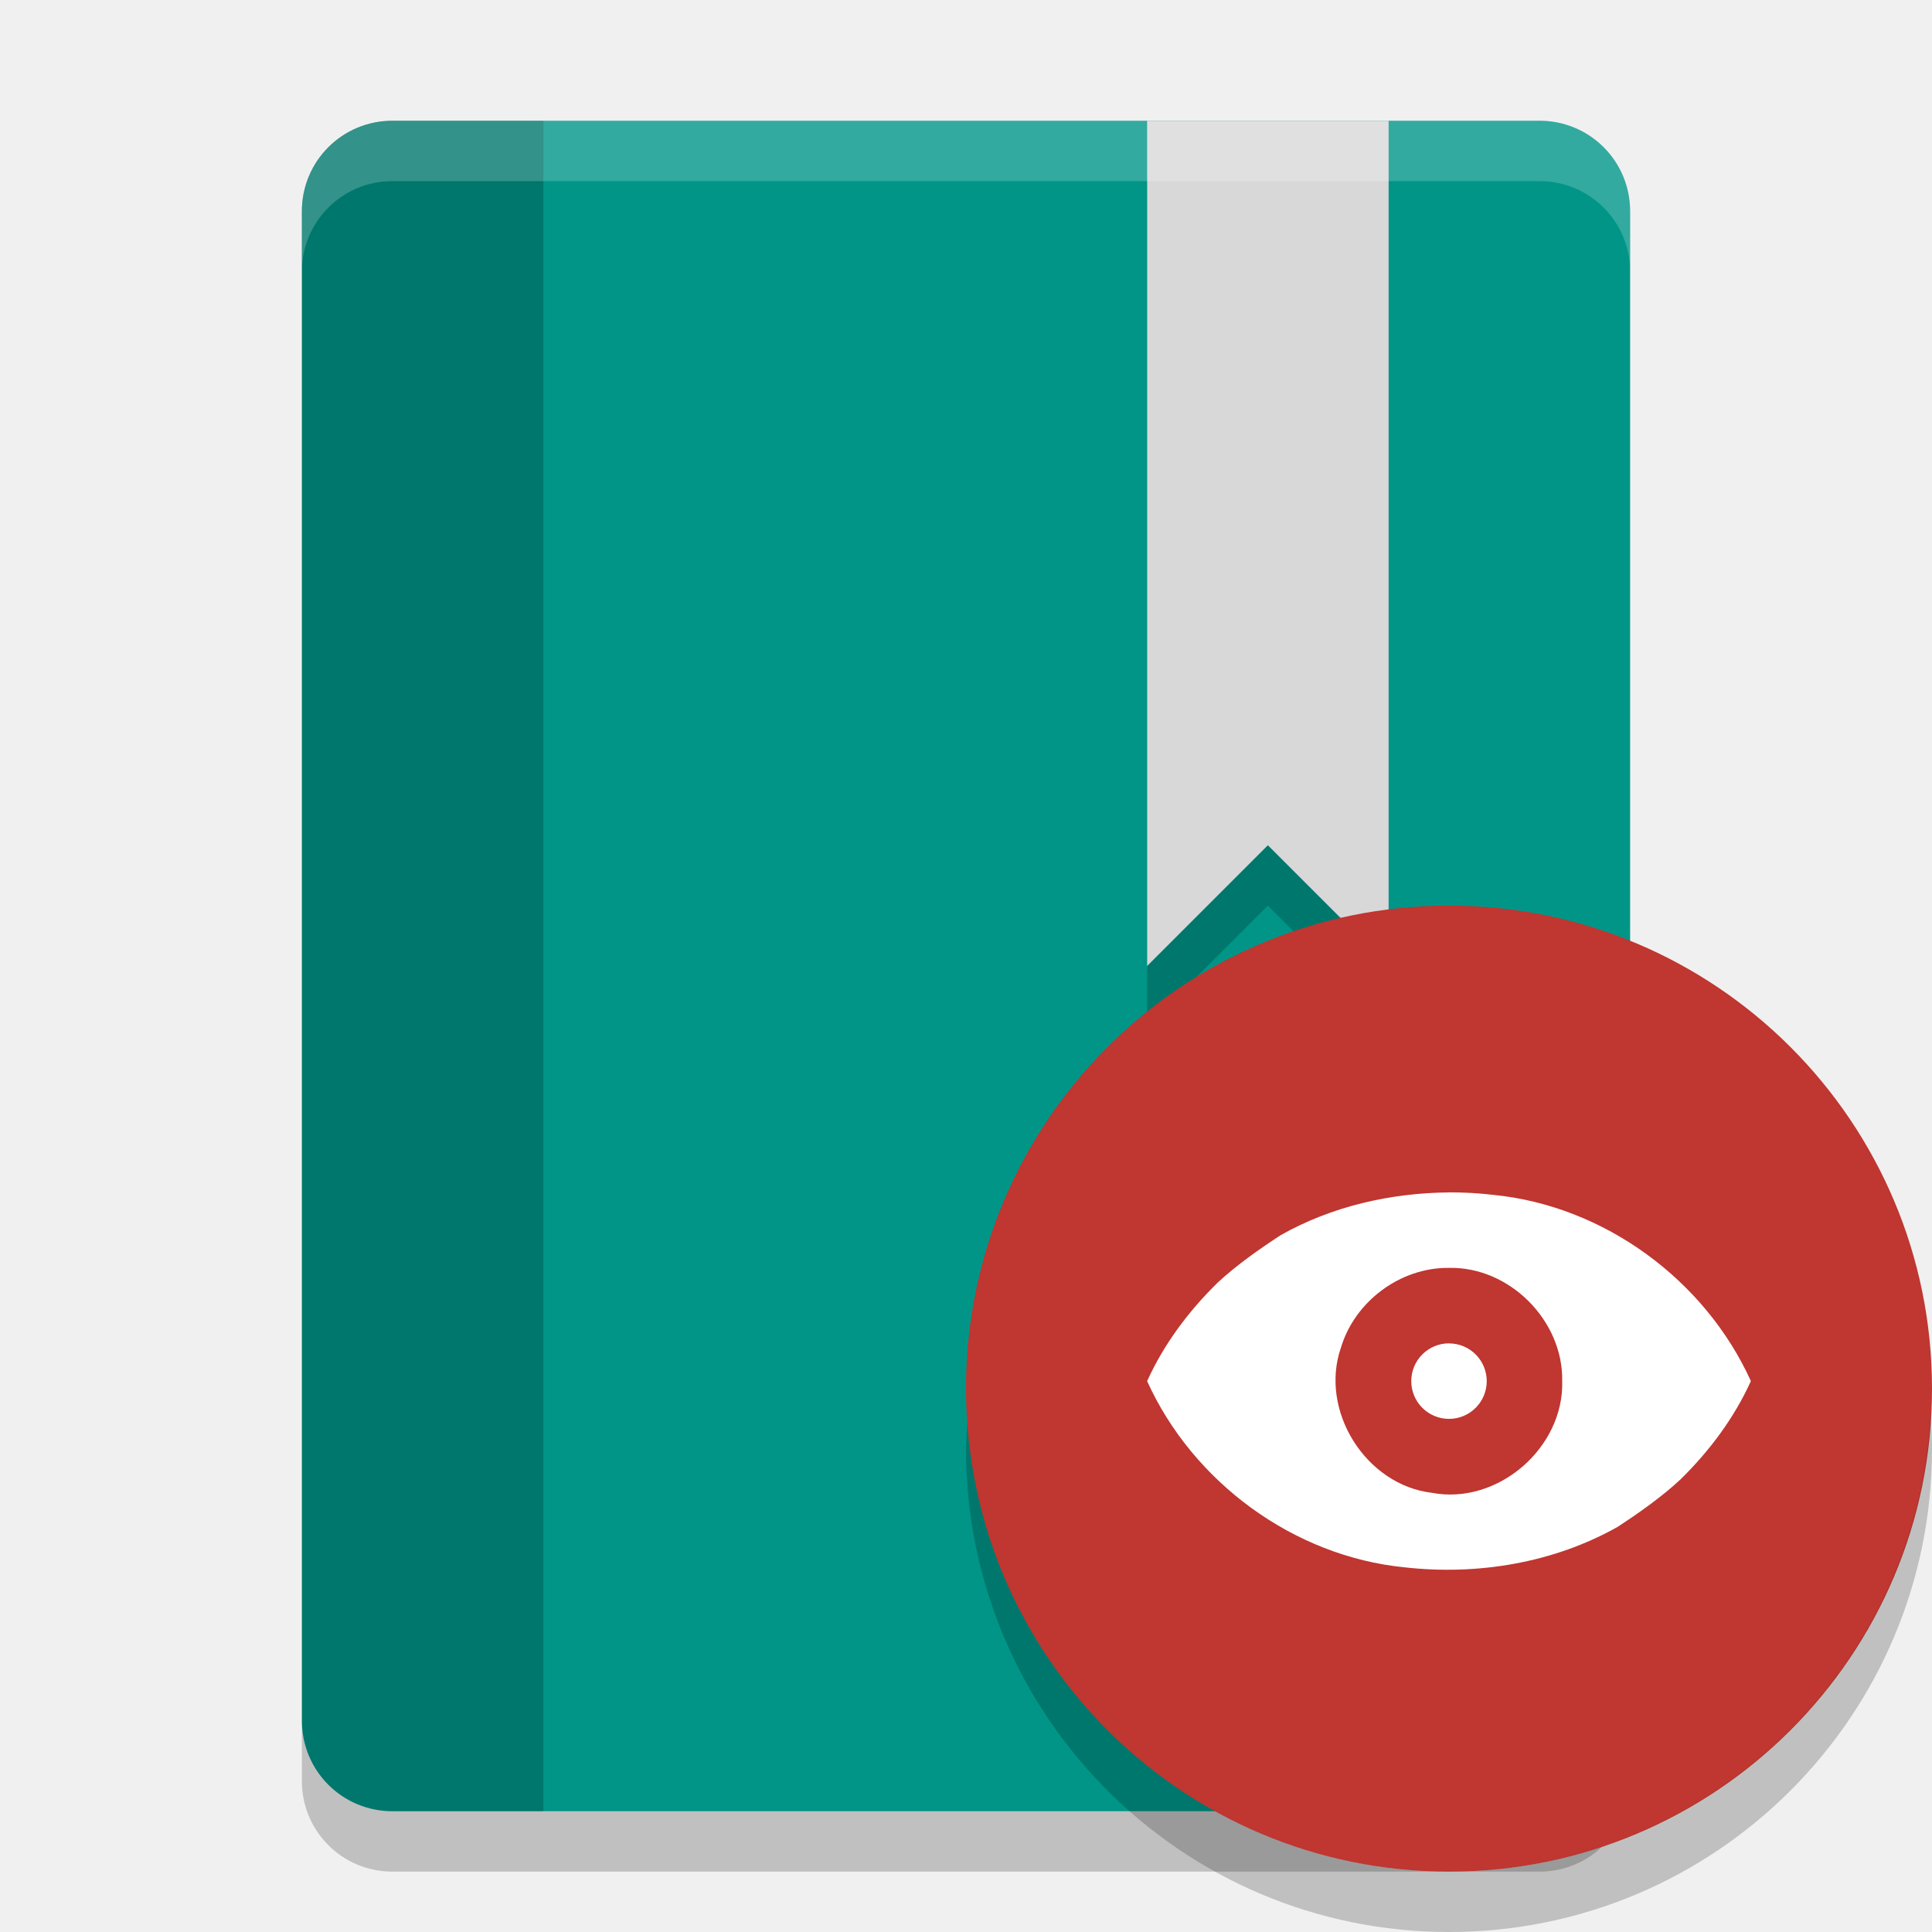
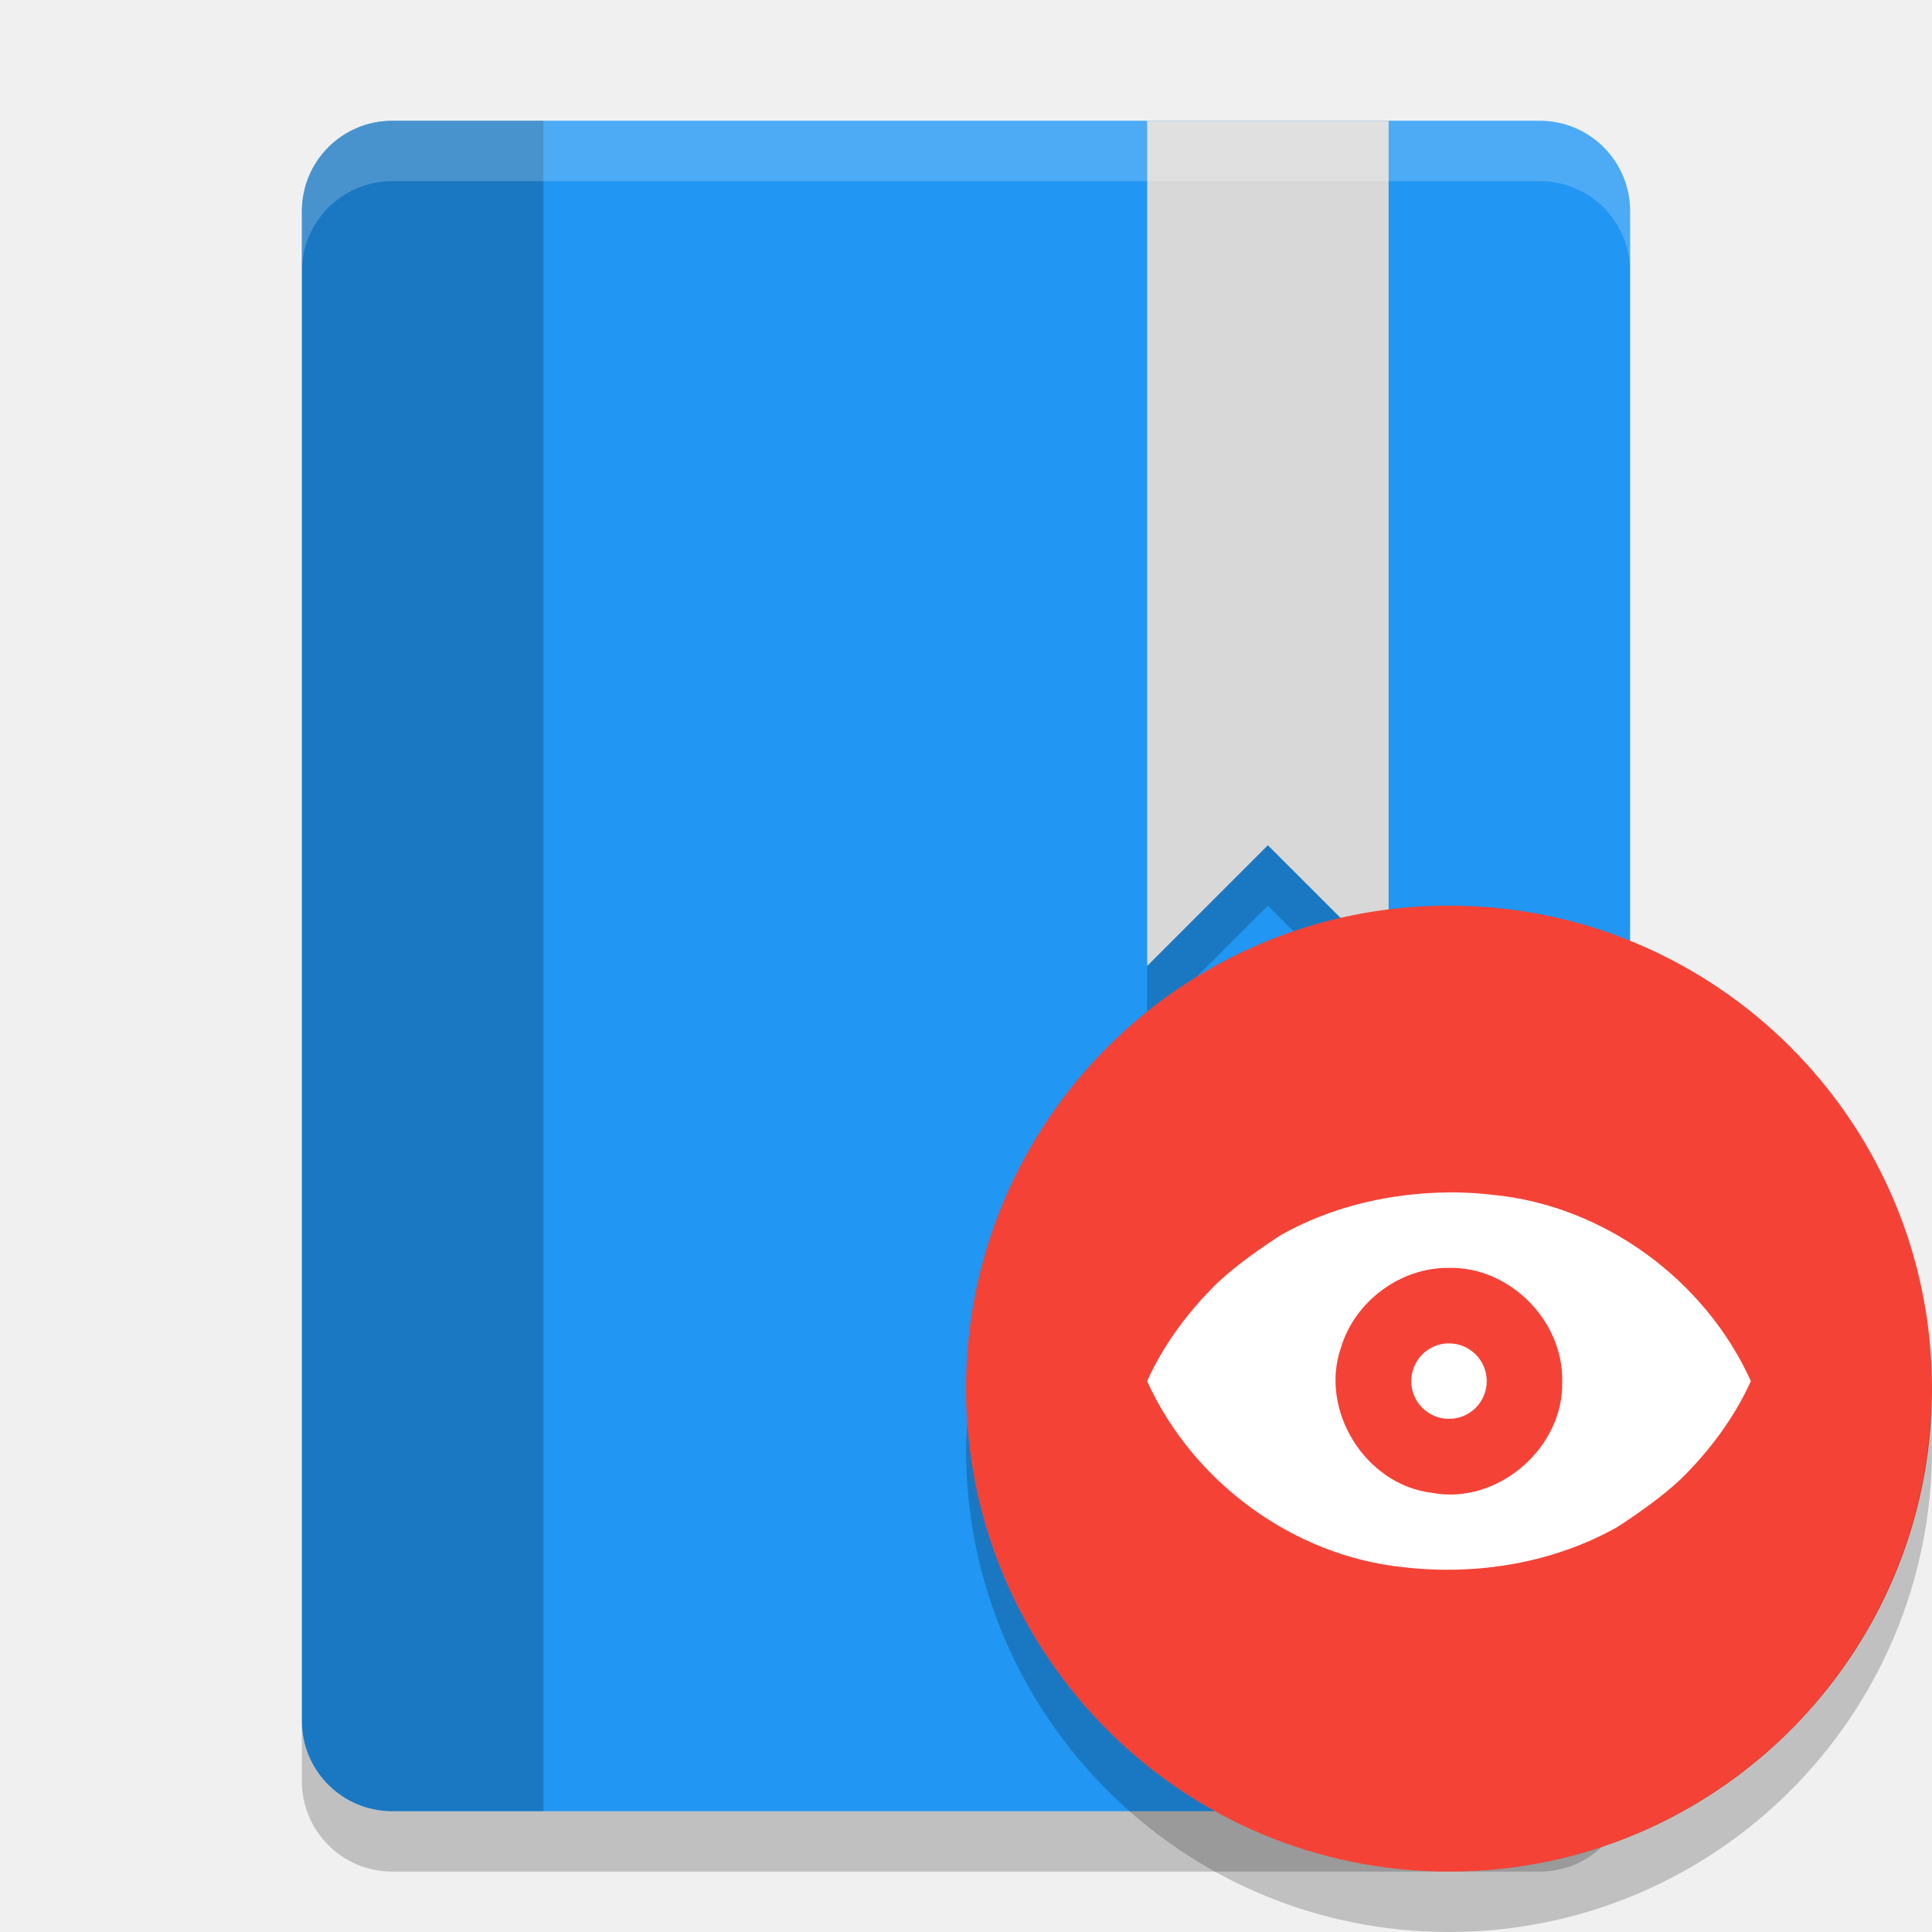
- <svg xmlns="http://www.w3.org/2000/svg" width="32" height="32" version="1">
-   <path fill="#009587" d="m6.5 2c-0.831 0-1.5 0.669-1.5 1.5v25c0 0.831 0.669 1.5 1.5 1.5h19c0.831 0 1.5-0.669 1.5-1.5v-25c0-0.831-0.669-1.5-1.5-1.5h-19z" />
-   <path opacity=".2" d="m6.5 2c-0.831 0-1.5 0.669-1.5 1.5v25c0 0.831 0.669 1.5 1.5 1.5h2.5v-28z" />
-   <path opacity=".2" d="m19 3v14l2-2 2 2v-14h-4z" />
-   <path fill="#d8d8d8" d="m19 2v14l2-2 2 2v-14h-4z" />
-   <path fill="#fff" opacity=".2" d="m6.5 2c-0.831 0-1.5 0.669-1.5 1.5v1c0-0.831 0.669-1.5 1.5-1.5h19c0.831 0 1.5 0.669 1.5 1.5v-1c0-0.831-0.669-1.5-1.5-1.5h-19z" />
-   <path opacity=".2" d="m5 28.5v1c0 0.831 0.669 1.5 1.5 1.5h19c0.831 0 1.5-0.669 1.5-1.5v-1c0 0.831-0.669 1.5-1.5 1.5h-19c-0.831 0-1.5-0.669-1.5-1.5z" />
-   <circle fill="#c03630" cx="24" cy="23" r="8" />
-   <path fill="#fff" fill-rule="evenodd" d="m24 19.75c-0.969 0.009-1.945 0.231-2.789 0.709-0.337 0.219-0.74 0.502-1.045 0.788-0.479 0.469-0.889 1.016-1.166 1.629 0.759 1.675 2.429 2.903 4.265 3.084 1.205 0.136 2.465-0.072 3.524-0.668 0.337-0.219 0.74-0.502 1.045-0.788 0.479-0.47 0.889-1.017 1.166-1.629-0.759-1.675-2.429-2.903-4.265-3.084-0.244-0.029-0.49-0.042-0.735-0.042zm0 1.25c1.004-0.022 1.894 0.876 1.875 1.875 0.032 1.104-1.068 2.057-2.156 1.851-1.099-0.129-1.87-1.361-1.509-2.405 0.231-0.768 0.985-1.33 1.79-1.321zm0 1.25a0.625 0.625 0 0 0 -0.625 0.626 0.625 0.625 0 0 0 0.625 0.625 0.625 0.625 0 0 0 0.625 -0.625 0.625 0.625 0 0 0 -0.625 -0.625z" />
-   <path fill-rule="evenodd" opacity=".2" d="m31.979 23.424a8 8 0 0 1 -7.979 7.576 8 8 0 0 1 -7.979 -7.424 8 8 0 0 0 -0.021 0.424 8 8 0 0 0 8 8 8 8 0 0 0 8 -8 8 8 0 0 0 -0.021 -0.576z" />
+ <svg xmlns="http://www.w3.org/2000/svg" width="32" height="32" version="1" id="svg20">
+   <defs id="defs24" />
+   <path fill="#009587" d="m6.5 2c-0.831 0-1.5 0.669-1.5 1.5v25c0 0.831 0.669 1.5 1.5 1.5h19c0.831 0 1.5-0.669 1.5-1.5v-25c0-0.831-0.669-1.5-1.5-1.5h-19z" id="path2" style="fill:#2196f3" />
+   <path opacity=".2" d="m6.5 2c-0.831 0-1.5 0.669-1.5 1.5v25c0 0.831 0.669 1.5 1.5 1.5h2.5v-28z" id="path4" />
+   <path opacity=".2" d="m19 3v14l2-2 2 2v-14h-4z" id="path6" />
+   <path fill="#d8d8d8" d="m19 2v14l2-2 2 2v-14h-4z" id="path8" />
+   <path fill="#fff" opacity=".2" d="m6.5 2c-0.831 0-1.5 0.669-1.5 1.5v1c0-0.831 0.669-1.5 1.5-1.5h19c0.831 0 1.5 0.669 1.5 1.5v-1c0-0.831-0.669-1.5-1.5-1.5h-19z" id="path10" />
+   <path opacity=".2" d="m5 28.5v1c0 0.831 0.669 1.5 1.5 1.5h19c0.831 0 1.5-0.669 1.5-1.5v-1c0 0.831-0.669 1.5-1.5 1.5h-19c-0.831 0-1.5-0.669-1.5-1.5z" id="path12" />
+   <circle fill="#c03630" cx="24" cy="23" r="8" id="circle14" style="fill:#f44336" />
+   <path fill="#fff" fill-rule="evenodd" d="m24 19.75c-0.969 0.009-1.945 0.231-2.789 0.709-0.337 0.219-0.74 0.502-1.045 0.788-0.479 0.469-0.889 1.016-1.166 1.629 0.759 1.675 2.429 2.903 4.265 3.084 1.205 0.136 2.465-0.072 3.524-0.668 0.337-0.219 0.74-0.502 1.045-0.788 0.479-0.47 0.889-1.017 1.166-1.629-0.759-1.675-2.429-2.903-4.265-3.084-0.244-0.029-0.49-0.042-0.735-0.042zm0 1.25c1.004-0.022 1.894 0.876 1.875 1.875 0.032 1.104-1.068 2.057-2.156 1.851-1.099-0.129-1.87-1.361-1.509-2.405 0.231-0.768 0.985-1.33 1.79-1.321zm0 1.25a0.625 0.625 0 0 0 -0.625 0.626 0.625 0.625 0 0 0 0.625 0.625 0.625 0.625 0 0 0 0.625 -0.625 0.625 0.625 0 0 0 -0.625 -0.625z" id="path16" />
+   <path fill-rule="evenodd" opacity=".2" d="m31.979 23.424a8 8 0 0 1 -7.979 7.576 8 8 0 0 1 -7.979 -7.424 8 8 0 0 0 -0.021 0.424 8 8 0 0 0 8 8 8 8 0 0 0 8 -8 8 8 0 0 0 -0.021 -0.576z" id="path18" />
</svg>
